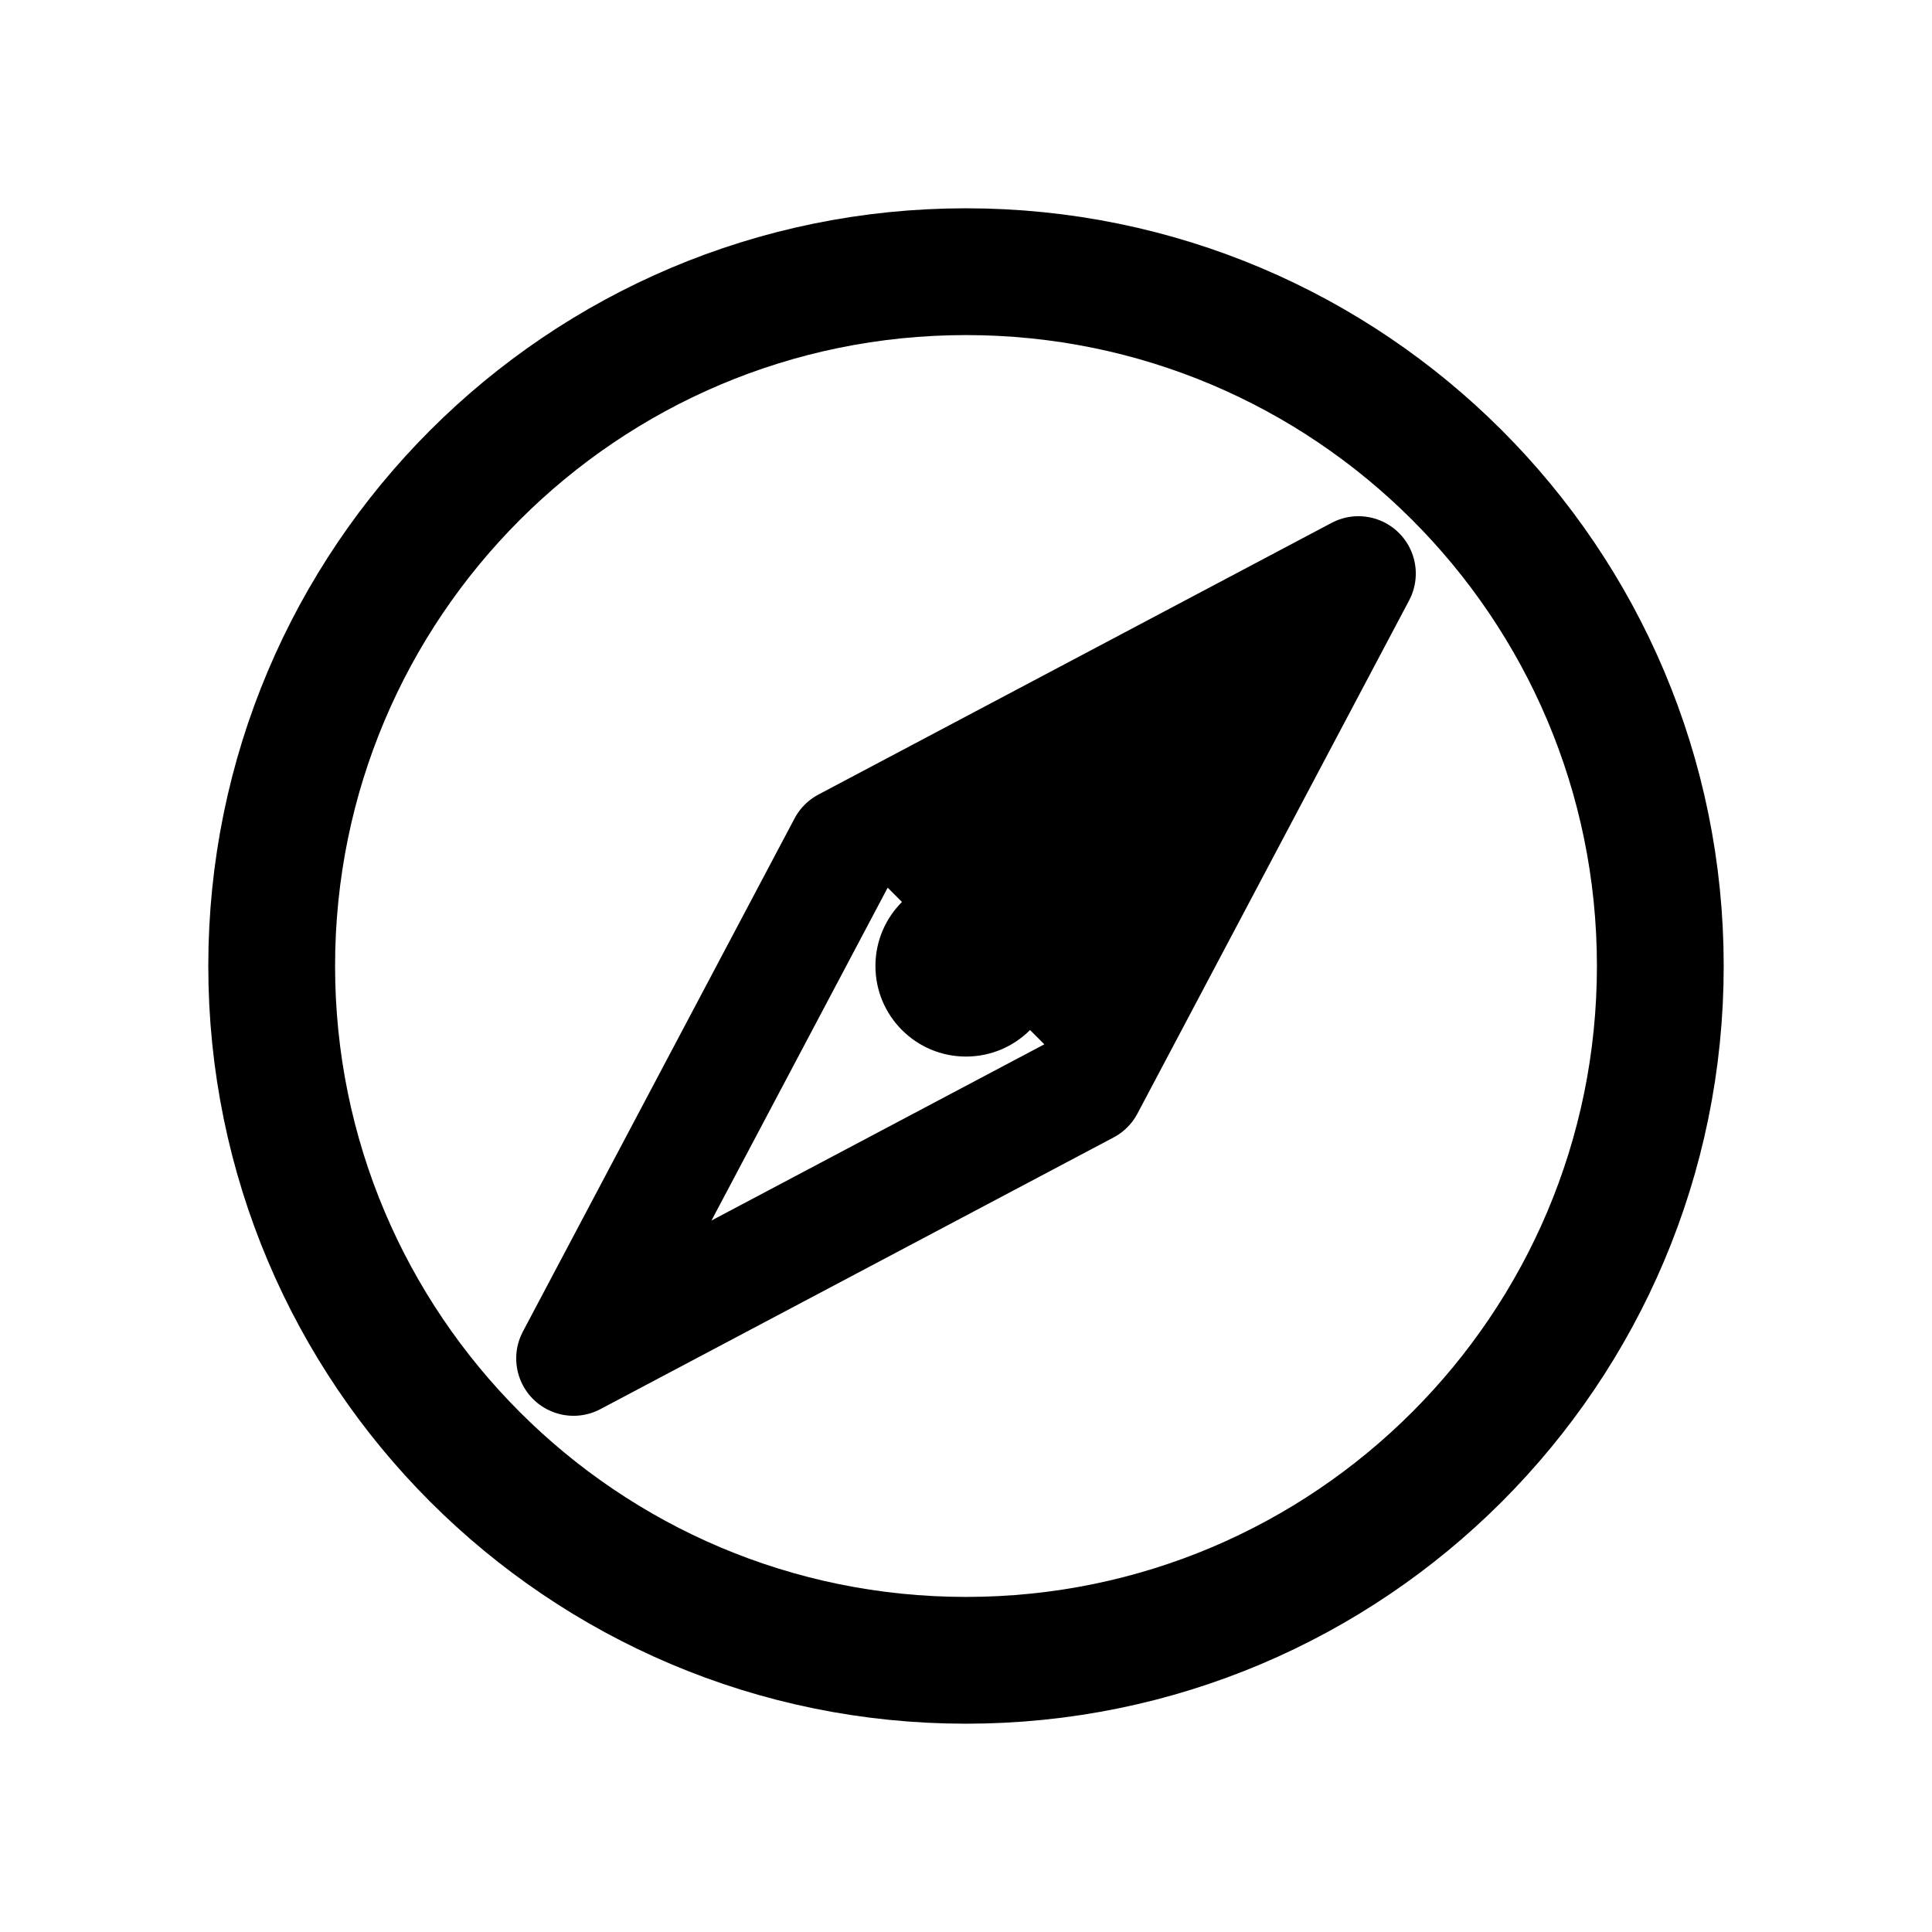
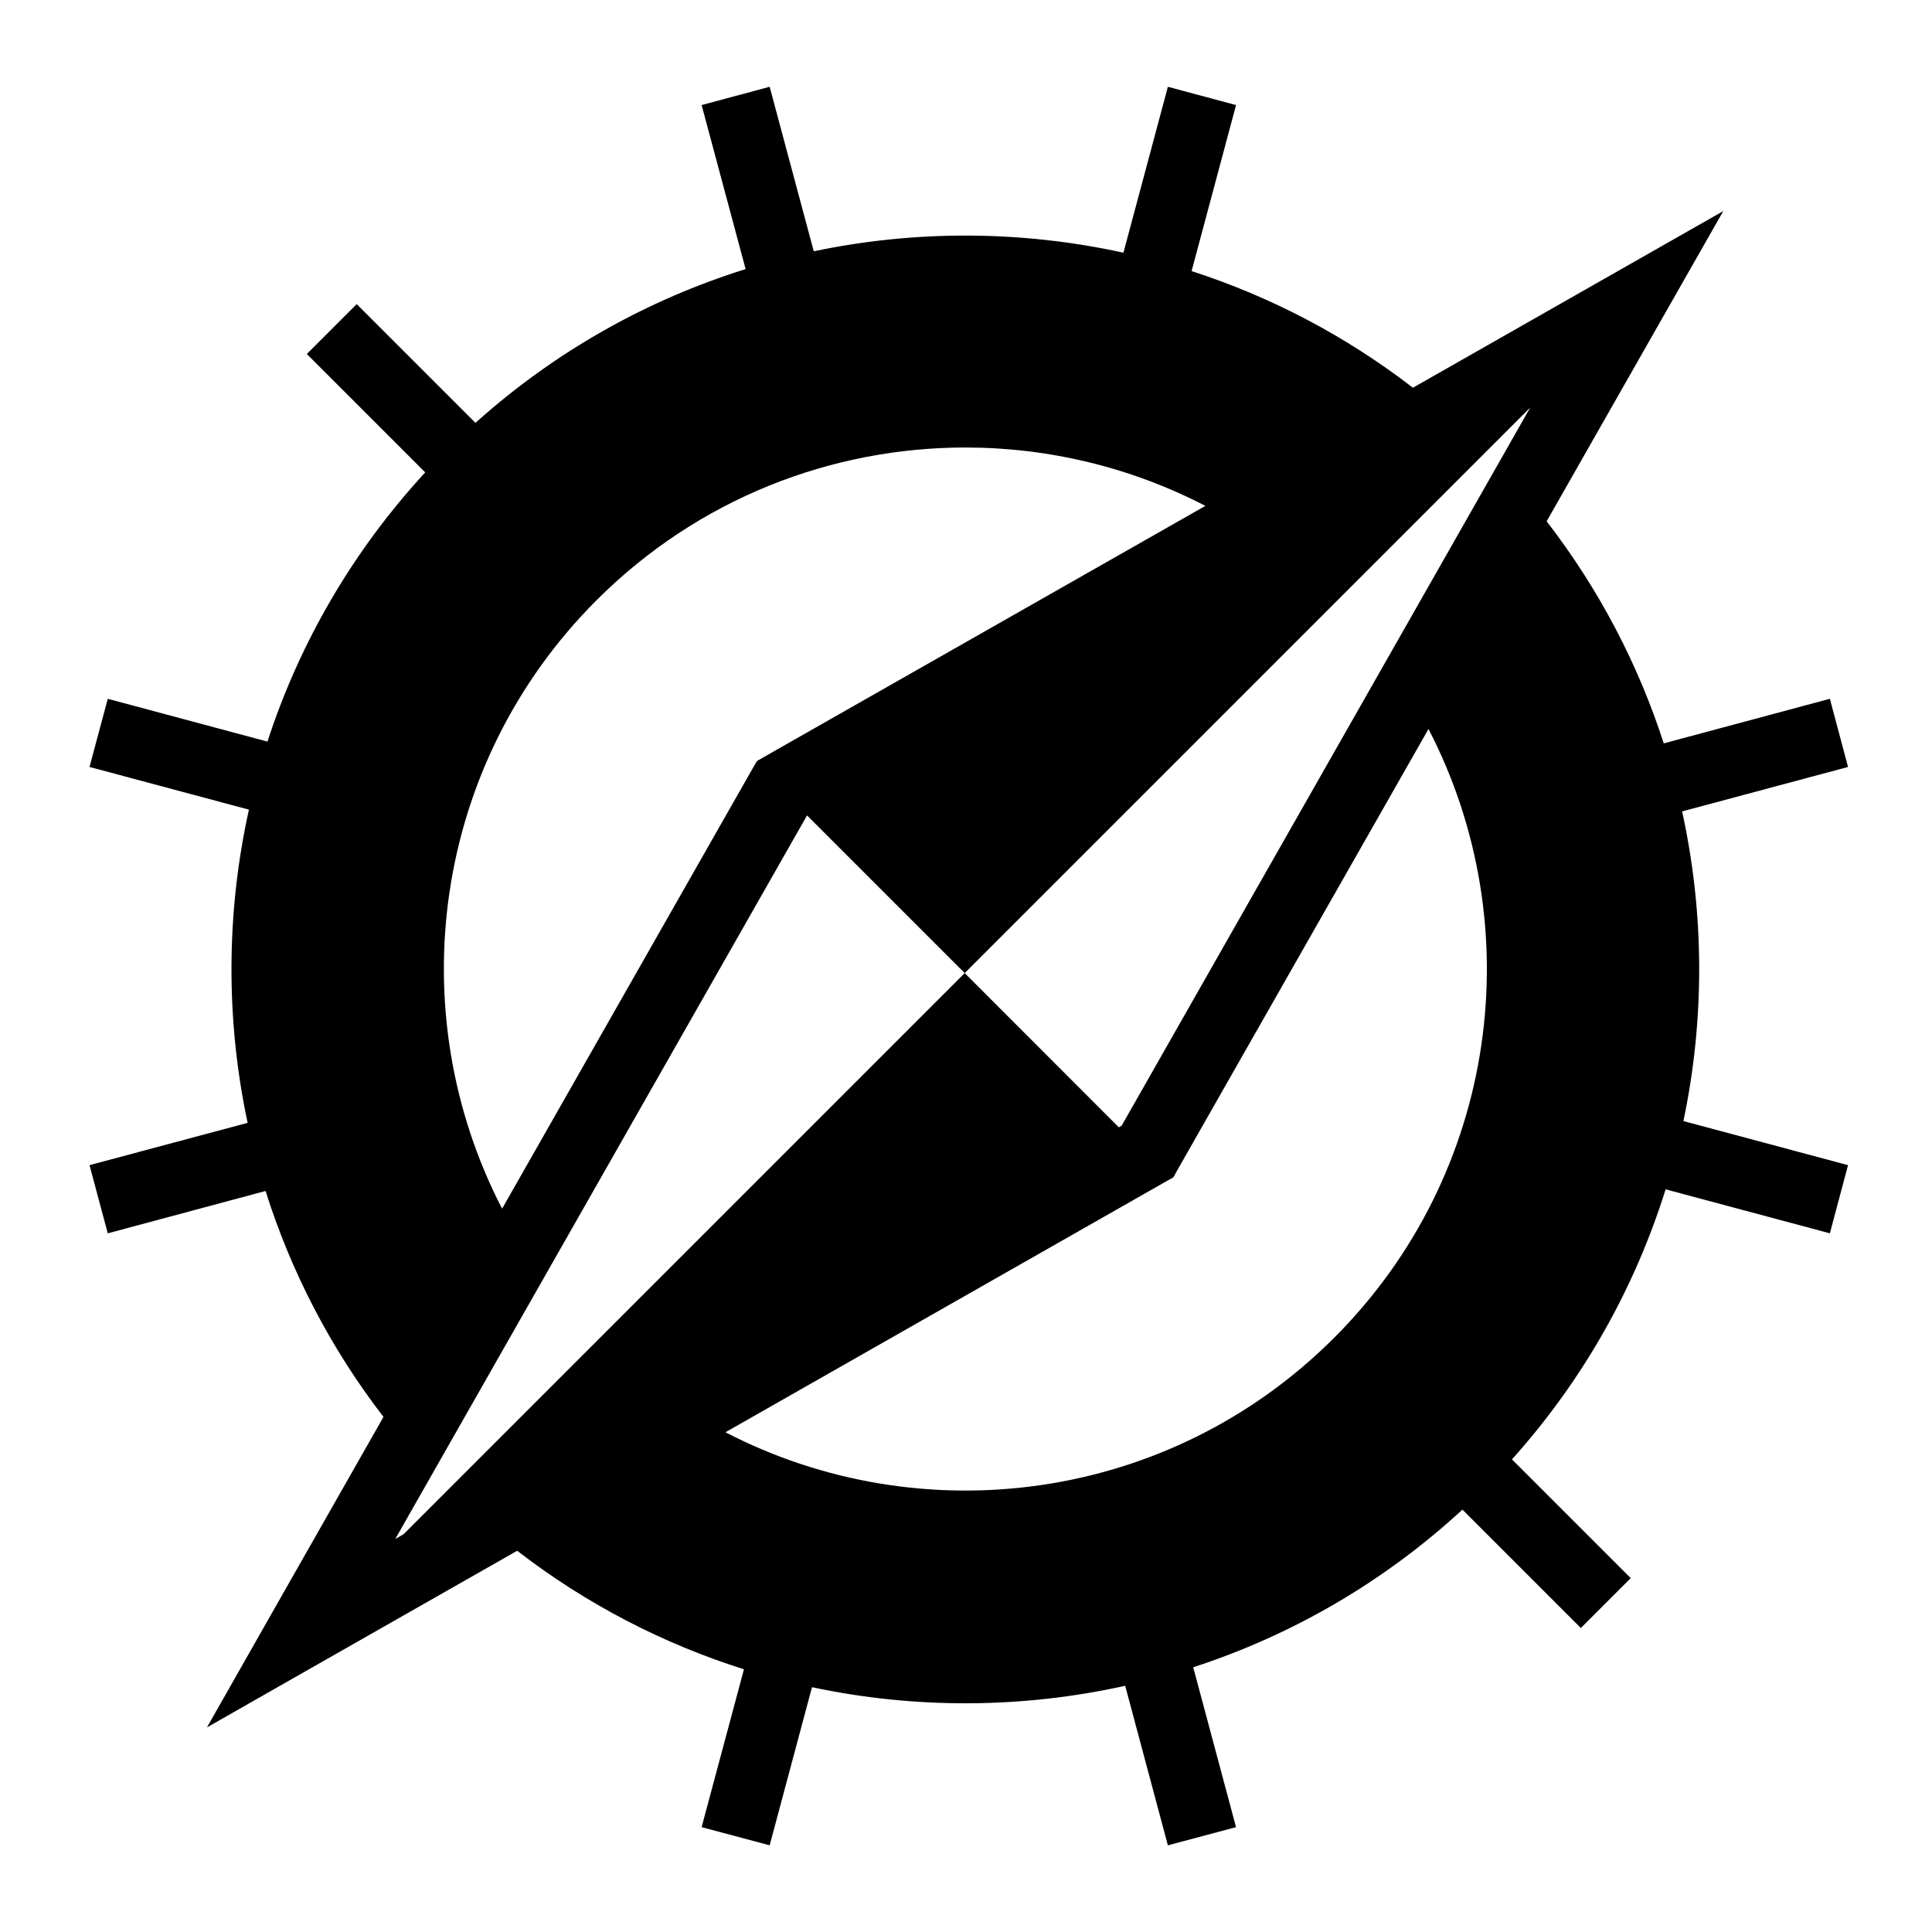
- <svg xmlns="http://www.w3.org/2000/svg" viewBox="0 0 64 64">
-   <circle cx="32" cy="32" r="23" fill="none" stroke="#000" stroke-width="4.2" />
-   <polygon points="45,19 36,36 19,45 28,28" fill="none" stroke="#000" stroke-width="3.8" stroke-linejoin="round" />
-   <polygon points="45,19 36,36 28,28" fill="#000" />
-   <circle cx="32" cy="32" r="3" fill="#000" />
+ <svg xmlns="http://www.w3.org/2000/svg" viewBox="0 0 512 512">
+   <path d="M203.97 23l-18.032 4.844 11.656 43.468c-25.837 8.076-50.32 21.653-71.594 40.75L94.53 80.594l-13.218 13.22 31.376 31.374c-19.467 21.125-33.414 45.53-41.813 71.343l-42.313-11.343-4.843 18.063 42.25 11.313c-6.057 27.3-6.157 55.656-.345 83L23.72 308.78l4.843 18.064 41.812-11.22c6.693 21.225 17.114 41.525 31.25 59.876l-29.97 52.688-16.81 29.593 29.56-16.842 52.657-29.97c18.41 14.216 38.784 24.69 60.094 31.407l-11.22 41.844 18.033 4.81 11.218-41.905c27.345 5.808 55.698 5.686 83-.375l11.312 42.28 18.063-4.81-11.344-42.376c25.812-8.4 50.217-22.315 71.342-41.78l31.375 31.373 13.22-13.218-31.47-31.47c19.09-21.266 32.643-45.738 40.72-71.563l43.53 11.657 4.813-18.063-43.625-11.686c5.68-27.044 5.576-55.06-.344-82.063l43.97-11.78-4.813-18.063L440.908 197c-6.73-20.866-17.08-40.79-31.032-58.844l29.97-52.656 16.842-29.563-29.593 16.844-52.656 29.97c-17.998-13.875-37.874-24.198-58.657-30.906l11.783-44L309.5 23l-11.78 43.97c-27-5.925-55.02-6.05-82.064-.376L203.97 23zm201.56 85L297.25 298.313l-.75.437-40.844-40.875-148.72 148.72-2.186 1.25 109.125-191.75 41.78 41.78L405.532 108zm-149.686 10.594c21.858 0 43.717 5.166 63.594 15.47l-116.625 66.342-2.22 1.28-1.28 2.22-66.25 116.406c-26.942-52.04-18.616-117.603 25.03-161.25 26.99-26.988 62.38-40.468 97.75-40.468zm122.72 74.594c26.994 52.054 18.67 117.672-25.002 161.343-43.66 43.662-109.263 52.005-161.312 25.033l116.438-66.282 2.25-1.25 1.25-2.25 66.375-116.592z" />
</svg>
